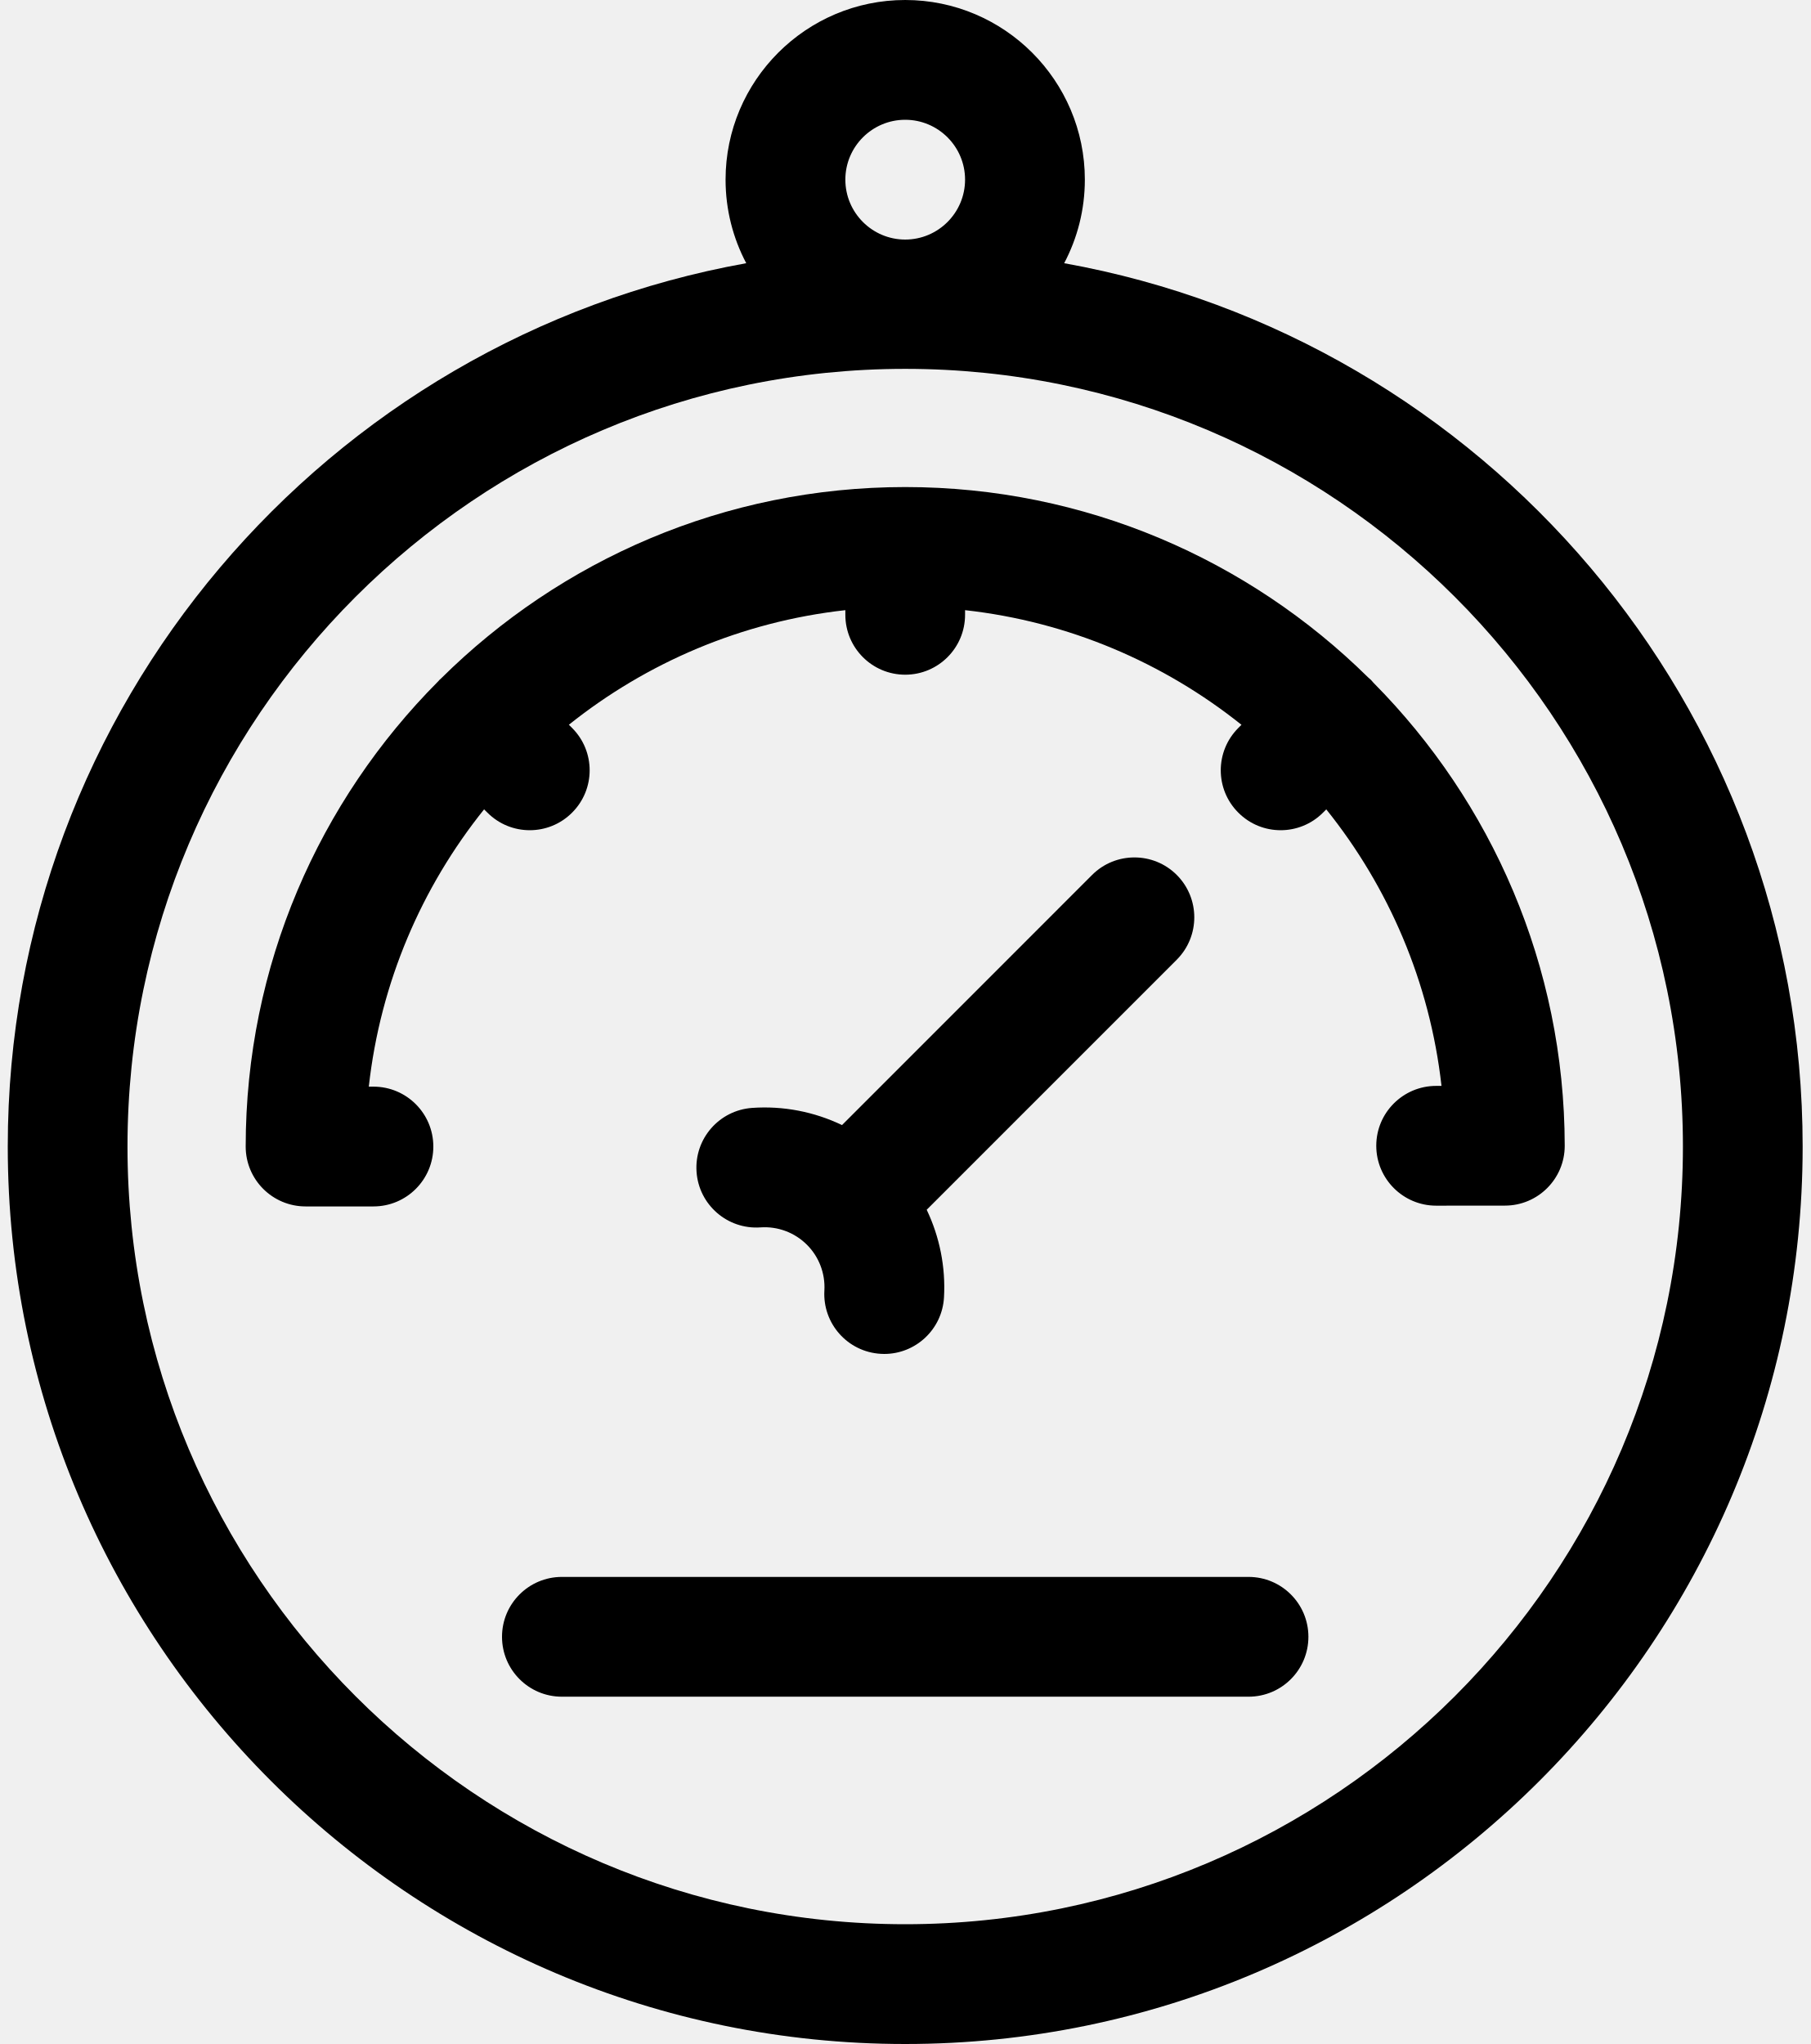
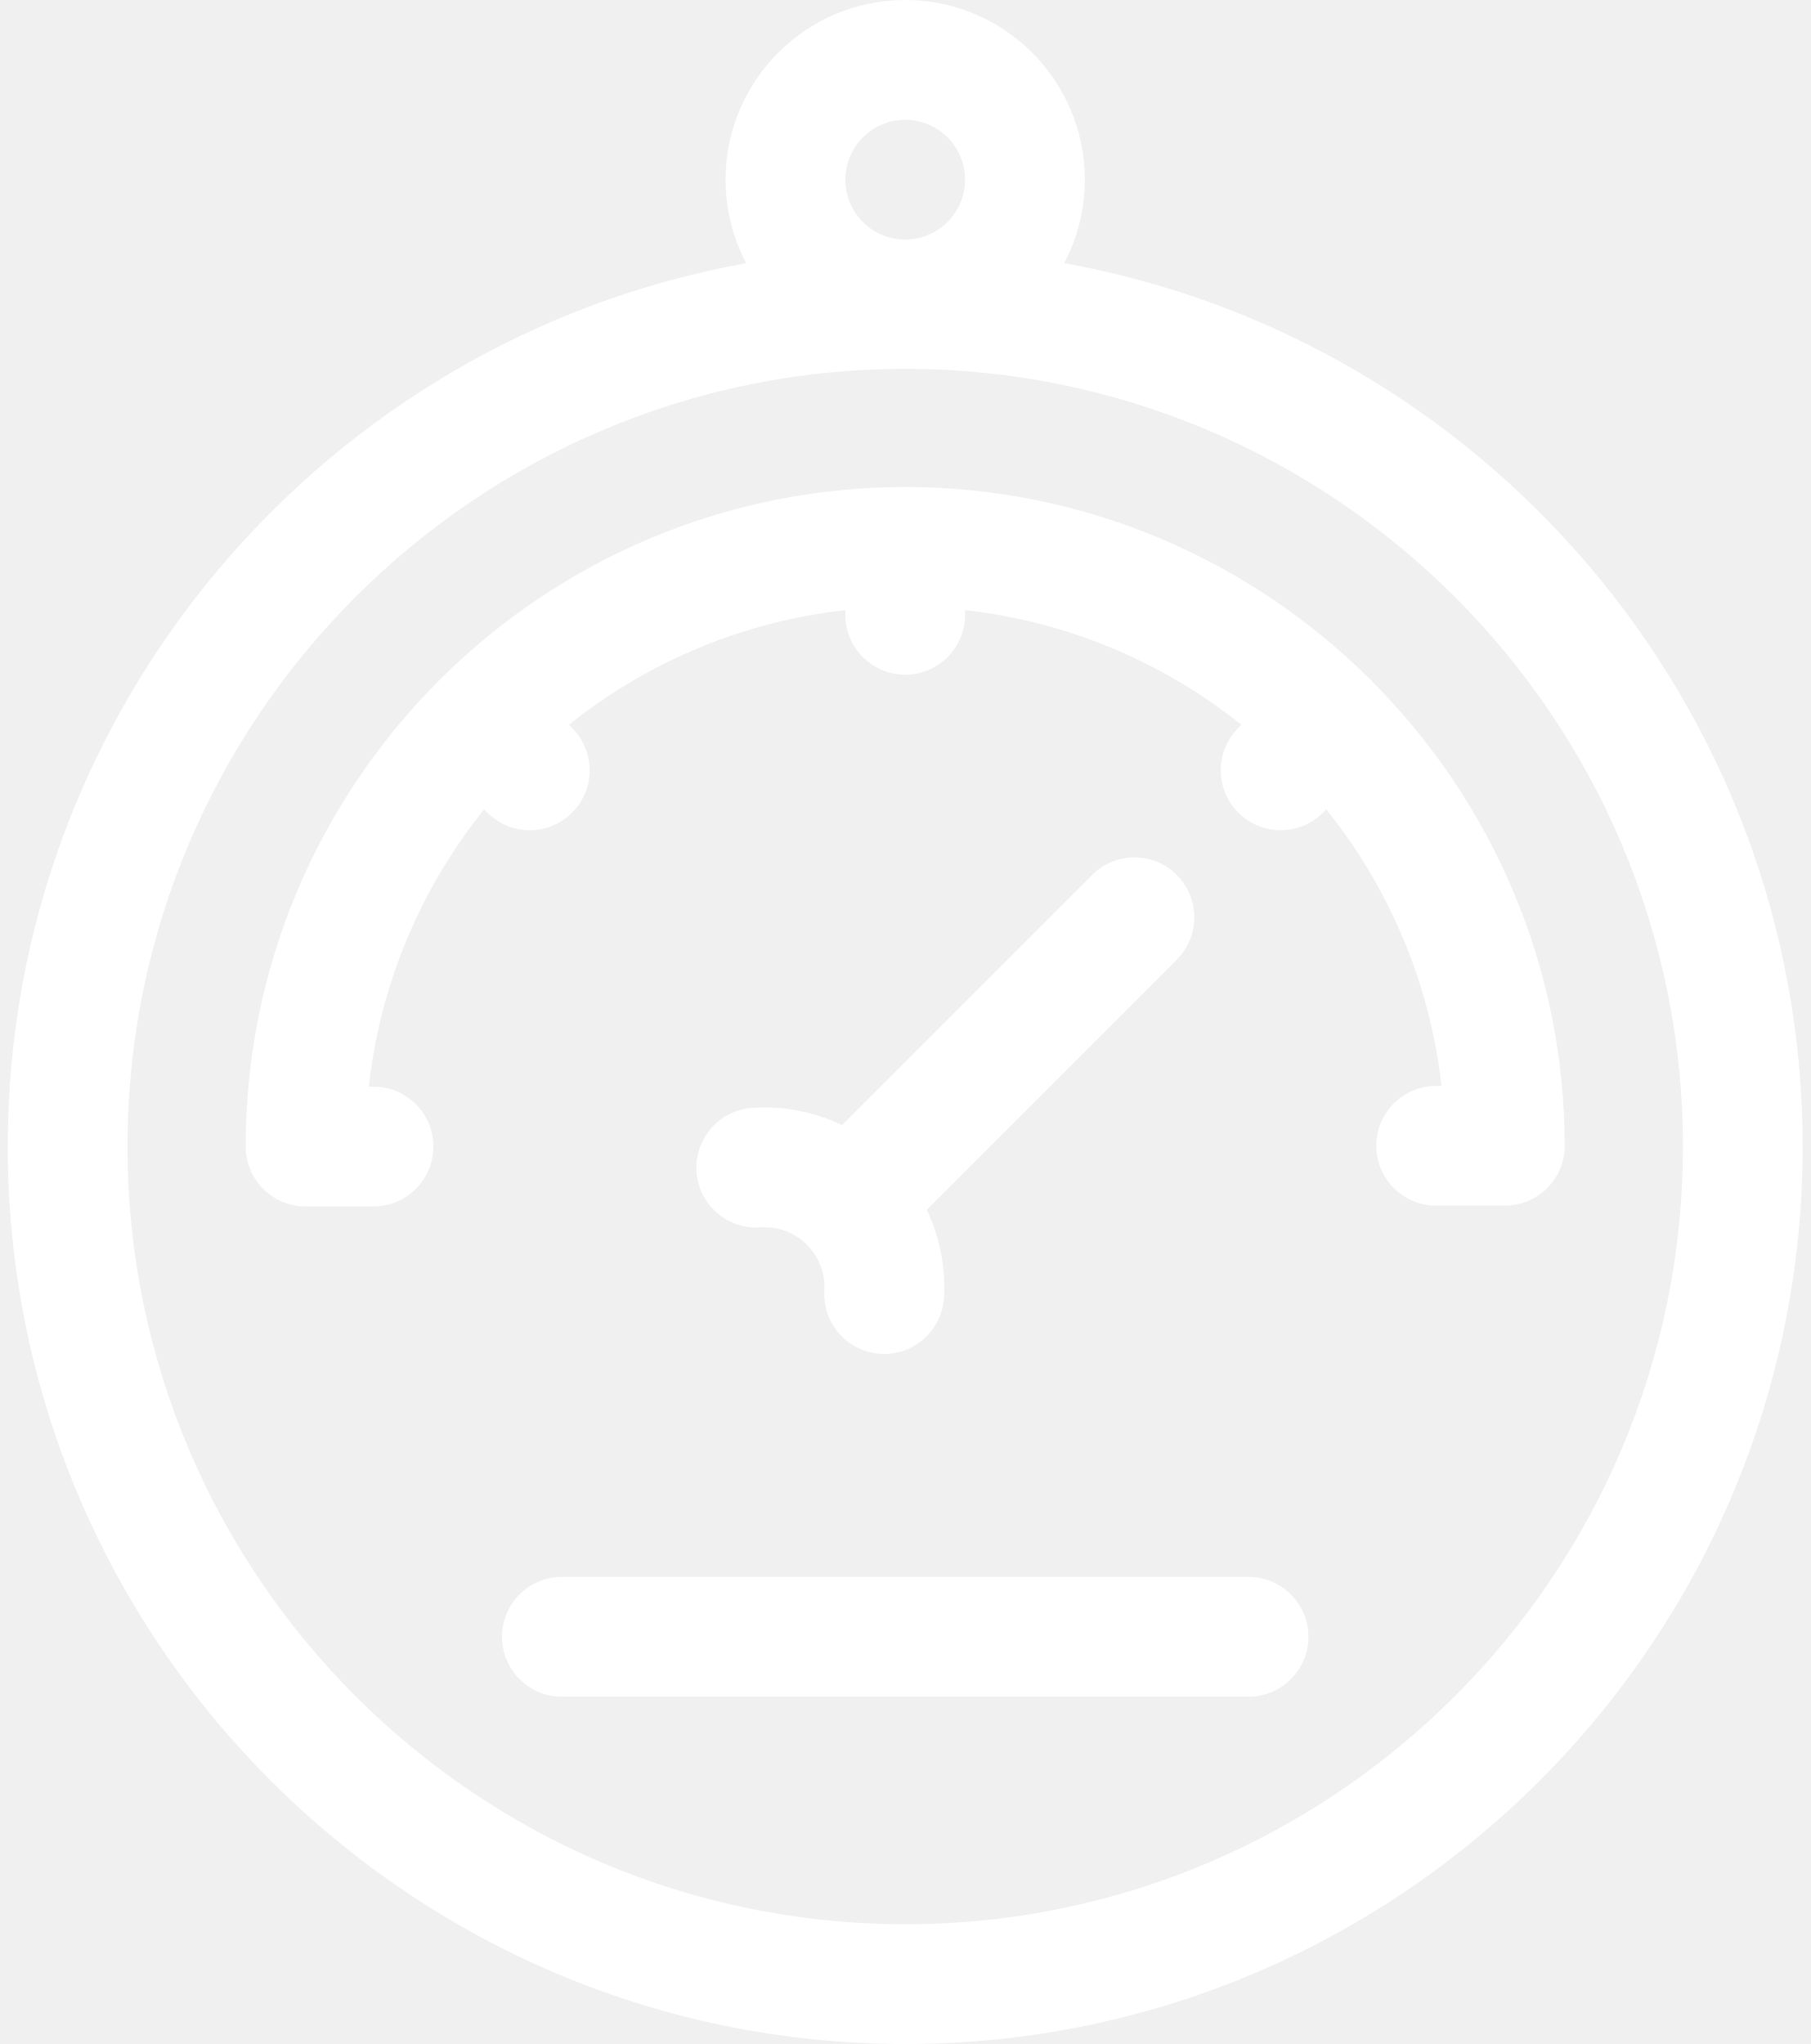
- <svg xmlns="http://www.w3.org/2000/svg" width="31" height="35" viewBox="0 0 31 35" fill="none">
-   <path d="M18.222 4.507C18.448 4.079 18.576 3.592 18.576 3.076C18.576 1.38 17.196 0 15.5 0C13.804 0 12.424 1.38 12.424 3.076C12.424 3.592 12.552 4.079 12.778 4.507C5.598 5.795 0.133 12.088 0.133 19.633C0.133 28.106 7.026 35 15.5 35C23.974 35 30.867 28.106 30.867 19.633C30.867 12.088 25.402 5.795 18.222 4.507ZM15.5 2.051C16.065 2.051 16.525 2.511 16.525 3.076C16.525 3.642 16.065 4.102 15.5 4.102C14.935 4.102 14.475 3.642 14.475 3.076C14.475 2.511 14.935 2.051 15.5 2.051ZM15.5 32.949C8.157 32.949 2.183 26.975 2.183 19.633C2.183 12.29 8.157 6.316 15.5 6.316C22.843 6.316 28.817 12.29 28.817 19.633C28.817 26.975 22.843 32.949 15.5 32.949Z" fill="black" />
-   <path d="M23.519 11.692C23.505 11.676 23.491 11.659 23.476 11.643C23.459 11.627 23.442 11.612 23.424 11.597C21.384 9.585 18.584 8.34 15.5 8.34C12.403 8.34 9.593 9.593 7.551 11.619C7.542 11.627 7.533 11.635 7.524 11.643C7.517 11.651 7.511 11.659 7.504 11.666C5.468 13.71 4.207 16.527 4.207 19.633C4.207 20.199 4.666 20.658 5.233 20.658H6.395C6.961 20.658 7.42 20.199 7.42 19.633C7.42 19.066 6.961 18.607 6.395 18.607H6.315C6.513 16.823 7.221 15.19 8.289 13.859L8.346 13.915C8.546 14.116 8.809 14.216 9.071 14.216C9.333 14.216 9.596 14.116 9.796 13.915C10.197 13.515 10.197 12.866 9.796 12.465L9.741 12.41C11.07 11.348 12.697 10.645 14.475 10.448V10.527C14.475 11.094 14.934 11.553 15.5 11.553C16.066 11.553 16.525 11.094 16.525 10.527V10.448C18.302 10.645 19.929 11.349 21.258 12.411L21.204 12.465C20.803 12.866 20.803 13.515 21.204 13.915C21.404 14.116 21.666 14.216 21.929 14.216C22.191 14.216 22.454 14.116 22.654 13.915L22.71 13.859C23.776 15.188 24.483 16.815 24.683 18.594H24.592C24.026 18.594 23.566 19.053 23.566 19.619C23.566 20.185 24.026 20.645 24.592 20.645C24.592 20.645 25.768 20.644 25.769 20.644C26.335 20.644 26.794 20.184 26.793 19.618C26.789 16.531 25.538 13.73 23.519 11.692Z" fill="black" />
-   <path d="M20.15 14.982C19.75 14.582 19.1 14.582 18.7 14.982L14.418 19.265C13.944 19.038 13.415 18.933 12.879 18.971C12.314 19.011 11.888 19.5 11.927 20.065C11.966 20.63 12.456 21.056 13.021 21.017C13.318 20.996 13.608 21.105 13.818 21.315C14.024 21.521 14.133 21.807 14.116 22.099C14.084 22.665 14.515 23.149 15.081 23.182C15.101 23.183 15.121 23.184 15.141 23.184C15.68 23.184 16.132 22.763 16.164 22.218C16.194 21.695 16.089 21.179 15.868 20.715L20.15 16.433C20.55 16.032 20.55 15.383 20.15 14.982Z" fill="black" />
-   <path d="M21.379 27.002H9.621C9.055 27.002 8.596 27.461 8.596 28.027C8.596 28.594 9.055 29.053 9.621 29.053H21.379C21.945 29.053 22.404 28.594 22.404 28.027C22.404 27.461 21.945 27.002 21.379 27.002Z" fill="black" />
+ <svg xmlns="http://www.w3.org/2000/svg" width="31" height="35" viewBox="0 0 31 35">
+   <path d="M18.222 4.507C18.448 4.079 18.576 3.592 18.576 3.076C18.576 1.38 17.196 0 15.5 0C13.804 0 12.424 1.38 12.424 3.076C12.424 3.592 12.552 4.079 12.778 4.507C5.598 5.795 0.133 12.088 0.133 19.633C0.133 28.106 7.026 35 15.5 35C23.974 35 30.867 28.106 30.867 19.633C30.867 12.088 25.402 5.795 18.222 4.507ZM15.5 2.051C16.065 2.051 16.525 2.511 16.525 3.076C16.525 3.642 16.065 4.102 15.5 4.102C14.935 4.102 14.475 3.642 14.475 3.076C14.475 2.511 14.935 2.051 15.5 2.051ZM15.5 32.949C8.157 32.949 2.183 26.975 2.183 19.633C2.183 12.29 8.157 6.316 15.5 6.316C22.843 6.316 28.817 12.29 28.817 19.633C28.817 26.975 22.843 32.949 15.5 32.949Z" fill="white" />
+   <path d="M23.519 11.692C23.505 11.676 23.491 11.659 23.476 11.643C23.459 11.627 23.442 11.612 23.424 11.597C21.384 9.585 18.584 8.34 15.5 8.34C12.403 8.34 9.593 9.593 7.551 11.619C7.542 11.627 7.533 11.635 7.524 11.643C7.517 11.651 7.511 11.659 7.504 11.666C5.468 13.71 4.207 16.527 4.207 19.633C4.207 20.199 4.666 20.658 5.233 20.658H6.395C6.961 20.658 7.42 20.199 7.42 19.633C7.42 19.066 6.961 18.607 6.395 18.607H6.315C6.513 16.823 7.221 15.19 8.289 13.859L8.346 13.915C8.546 14.116 8.809 14.216 9.071 14.216C9.333 14.216 9.596 14.116 9.796 13.915C10.197 13.515 10.197 12.866 9.796 12.465L9.741 12.41C11.07 11.348 12.697 10.645 14.475 10.448V10.527C14.475 11.094 14.934 11.553 15.5 11.553C16.066 11.553 16.525 11.094 16.525 10.527V10.448C18.302 10.645 19.929 11.349 21.258 12.411L21.204 12.465C20.803 12.866 20.803 13.515 21.204 13.915C21.404 14.116 21.666 14.216 21.929 14.216C22.191 14.216 22.454 14.116 22.654 13.915L22.71 13.859C23.776 15.188 24.483 16.815 24.683 18.594H24.592C24.026 18.594 23.566 19.053 23.566 19.619C23.566 20.185 24.026 20.645 24.592 20.645C24.592 20.645 25.768 20.644 25.769 20.644C26.335 20.644 26.794 20.184 26.793 19.618C26.789 16.531 25.538 13.73 23.519 11.692Z" fill="white" />
+   <path d="M20.15 14.982C19.75 14.582 19.1 14.582 18.7 14.982L14.418 19.265C13.944 19.038 13.415 18.933 12.879 18.971C12.314 19.011 11.888 19.5 11.927 20.065C11.966 20.63 12.456 21.056 13.021 21.017C13.318 20.996 13.608 21.105 13.818 21.315C14.024 21.521 14.133 21.807 14.116 22.099C14.084 22.665 14.515 23.149 15.081 23.182C15.101 23.183 15.121 23.184 15.141 23.184C15.68 23.184 16.132 22.763 16.164 22.218C16.194 21.695 16.089 21.179 15.868 20.715L20.15 16.433C20.55 16.032 20.55 15.383 20.15 14.982Z" fill="white" />
+   <path d="M21.379 27.002H9.621C9.055 27.002 8.596 27.461 8.596 28.027C8.596 28.594 9.055 29.053 9.621 29.053H21.379C21.945 29.053 22.404 28.594 22.404 28.027C22.404 27.461 21.945 27.002 21.379 27.002Z" fill="white" />
</svg>
